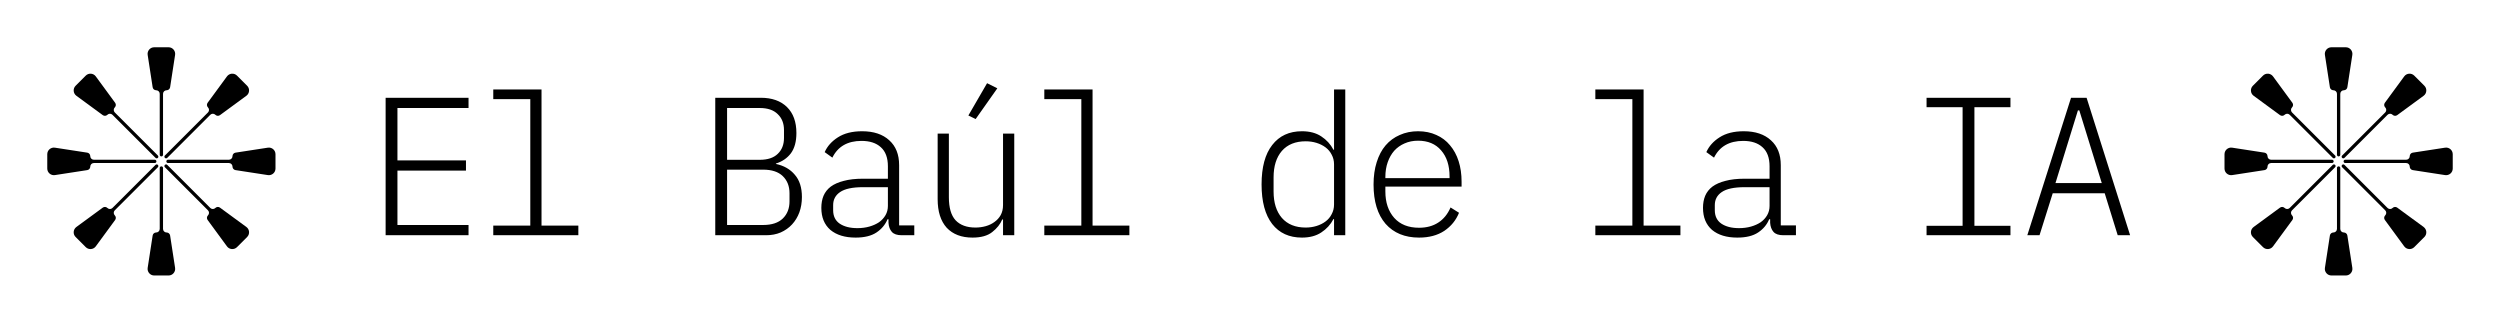
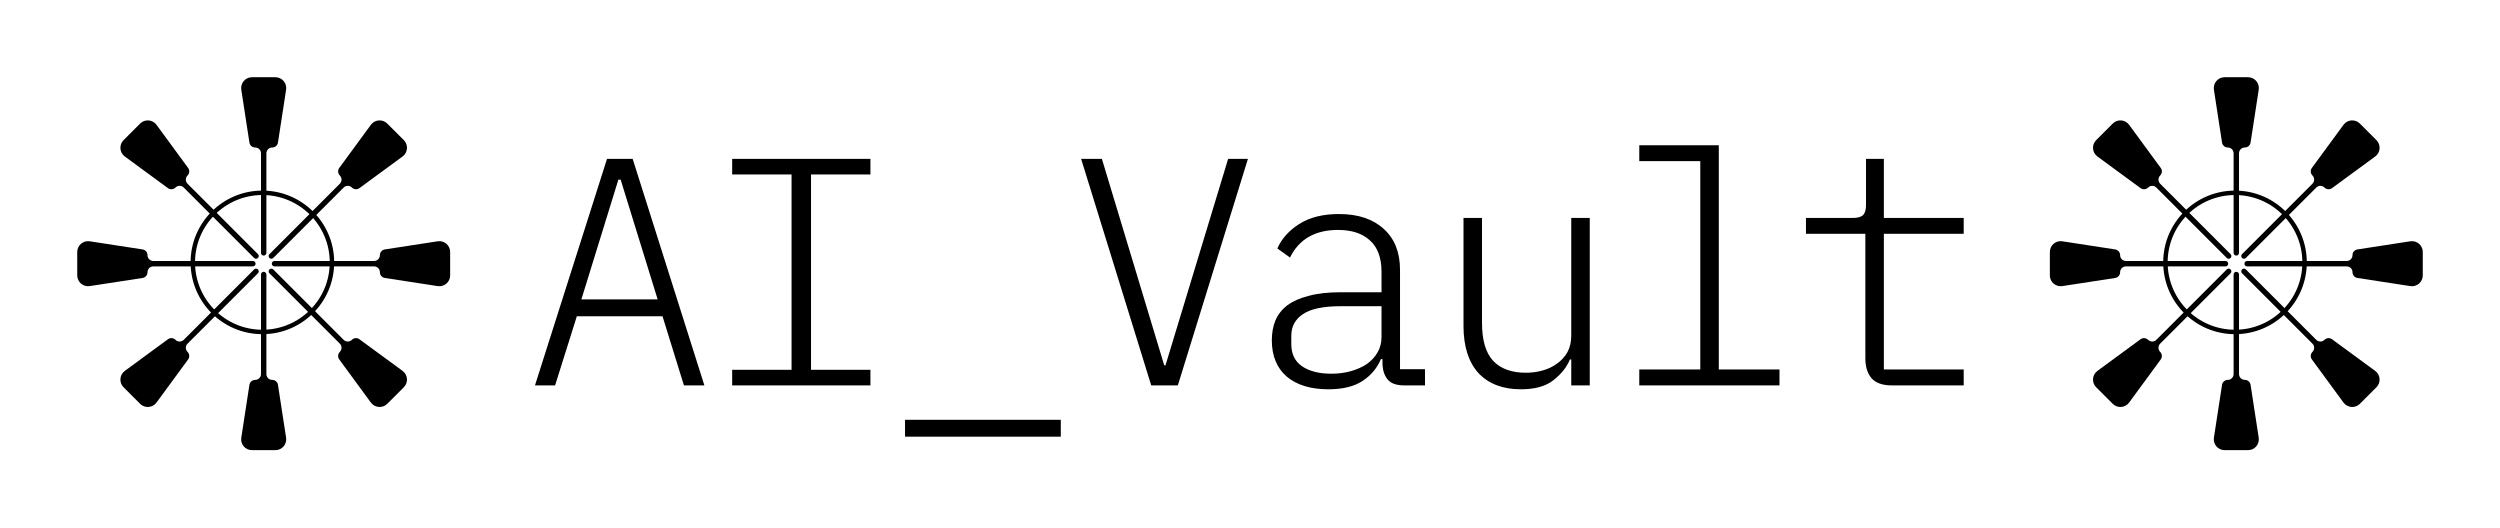
- <svg xmlns="http://www.w3.org/2000/svg" width="457" height="59" viewBox="0 0 457 59" fill="none">
-   <path d="M30.811 8.64H28.189C27.448 8.64 26.881 9.301 26.994 10.034L27.904 15.949C27.953 16.266 28.226 16.5 28.547 16.5C28.907 16.5 29.198 16.792 29.198 17.151V28.291C29.198 28.458 29.333 28.593 29.5 28.593C29.667 28.593 29.803 28.458 29.803 28.291V17.151C29.803 16.792 30.094 16.5 30.453 16.5C30.775 16.5 31.048 16.266 31.097 15.949L32.007 10.034C32.119 9.301 31.553 8.64 30.811 8.64Z" fill="black" />
-   <path d="M28.189 50.36H30.811C31.552 50.36 32.119 49.699 32.007 48.967L31.097 43.051C31.048 42.734 30.774 42.499 30.453 42.499C30.094 42.499 29.802 42.208 29.802 41.849L29.802 30.709C29.802 30.542 29.667 30.407 29.5 30.407C29.333 30.407 29.198 30.542 29.198 30.709L29.198 41.849C29.198 42.208 28.906 42.499 28.547 42.499C28.226 42.499 27.952 42.734 27.904 43.051L26.994 48.967C26.881 49.699 27.448 50.36 28.189 50.36Z" fill="black" />
-   <path d="M8.64 28.189V30.811C8.64 31.552 9.301 32.119 10.034 32.007L15.949 31.096C16.266 31.048 16.501 30.774 16.501 30.453C16.501 30.094 16.792 29.802 17.151 29.802H28.291C28.458 29.802 28.593 29.667 28.593 29.5C28.593 29.333 28.458 29.198 28.291 29.198H17.151C16.792 29.198 16.501 28.906 16.501 28.547C16.501 28.226 16.266 27.952 15.949 27.904L10.034 26.994C9.301 26.881 8.64 27.448 8.64 28.189Z" fill="black" />
-   <path d="M50.36 30.811V28.189C50.36 27.448 49.699 26.881 48.967 26.994L43.051 27.904C42.734 27.952 42.5 28.226 42.5 28.547C42.5 28.906 42.208 29.198 41.849 29.198L30.709 29.198C30.542 29.198 30.407 29.333 30.407 29.5C30.407 29.667 30.542 29.802 30.709 29.802L41.849 29.802C42.208 29.802 42.5 30.094 42.5 30.453C42.5 30.774 42.734 31.048 43.051 31.096L48.967 32.007C49.699 32.119 50.36 31.552 50.36 30.811Z" fill="black" />
-   <path d="M15.677 13.823L13.823 15.677C13.299 16.201 13.365 17.069 13.963 17.507L18.789 21.047C19.048 21.236 19.407 21.209 19.634 20.982C19.888 20.728 20.3 20.728 20.554 20.982L28.431 28.859C28.549 28.977 28.741 28.977 28.859 28.859C28.977 28.741 28.977 28.549 28.859 28.431L20.982 20.554C20.728 20.3 20.728 19.888 20.982 19.634C21.209 19.407 21.237 19.048 21.047 18.789L17.508 13.963C17.069 13.365 16.201 13.299 15.677 13.823Z" fill="black" />
-   <path d="M43.323 45.177L45.177 43.323C45.701 42.799 45.635 41.931 45.037 41.493L40.211 37.953C39.952 37.763 39.593 37.791 39.366 38.018C39.112 38.272 38.7 38.272 38.446 38.018L30.569 30.141C30.451 30.023 30.259 30.023 30.141 30.141C30.023 30.259 30.023 30.451 30.141 30.569L38.018 38.446C38.272 38.7 38.272 39.112 38.018 39.366C37.791 39.593 37.763 39.952 37.953 40.211L41.492 45.037C41.931 45.635 42.799 45.701 43.323 45.177Z" fill="black" />
-   <path d="M13.823 43.323L15.677 45.177C16.201 45.701 17.069 45.635 17.507 45.037L21.047 40.211C21.237 39.952 21.209 39.593 20.982 39.366C20.728 39.112 20.728 38.7 20.982 38.446L28.859 30.569C28.977 30.451 28.977 30.259 28.859 30.141C28.741 30.023 28.549 30.023 28.431 30.141L20.554 38.018C20.3 38.272 19.888 38.272 19.634 38.018C19.407 37.791 19.048 37.763 18.789 37.953L13.963 41.493C13.365 41.931 13.299 42.799 13.823 43.323Z" fill="black" />
-   <path d="M45.177 15.677L43.323 13.823C42.799 13.299 41.931 13.365 41.493 13.963L37.953 18.789C37.764 19.048 37.791 19.407 38.018 19.634C38.272 19.888 38.272 20.3 38.018 20.554L30.141 28.431C30.023 28.549 30.023 28.741 30.141 28.859C30.259 28.977 30.451 28.977 30.569 28.859L38.446 20.982C38.7 20.728 39.112 20.728 39.366 20.982C39.593 21.209 39.952 21.237 40.211 21.047L45.037 17.508C45.635 17.069 45.701 16.201 45.177 15.677Z" fill="black" />
-   <path d="M70.492 43V17.872H85.648V19.744H72.652V29.32H85.18V31.192H72.652V41.128H85.648V43H70.492ZM90.17 41.236H96.938V18.124H90.17V16.36H98.99V41.236H105.722V43H90.17V41.236ZM130.75 17.872H139.066C141.106 17.872 142.702 18.436 143.854 19.564C145.006 20.692 145.582 22.276 145.582 24.316C145.582 25.876 145.246 27.112 144.574 28.024C143.902 28.912 142.99 29.536 141.838 29.896V29.968C143.302 30.28 144.454 30.94 145.294 31.948C146.158 32.932 146.59 34.288 146.59 36.016C146.59 37.024 146.434 37.96 146.122 38.824C145.81 39.664 145.366 40.396 144.79 41.02C144.214 41.644 143.518 42.136 142.702 42.496C141.91 42.832 141.022 43 140.038 43H130.75V17.872ZM139.498 41.128C141.082 41.128 142.282 40.732 143.098 39.94C143.914 39.148 144.322 38.104 144.322 36.808V35.332C144.322 34.036 143.914 32.992 143.098 32.2C142.282 31.408 141.082 31.012 139.498 31.012H132.91V41.128H139.498ZM138.886 29.212C140.326 29.212 141.418 28.852 142.162 28.132C142.93 27.412 143.314 26.44 143.314 25.216V23.776C143.314 22.552 142.93 21.58 142.162 20.86C141.418 20.116 140.326 19.744 138.886 19.744H132.91V29.212H138.886ZM164.828 43C163.988 43 163.388 42.796 163.028 42.388C162.668 41.98 162.464 41.428 162.416 40.732V40.084H162.236C161.828 41.068 161.156 41.872 160.22 42.496C159.284 43.12 158.012 43.432 156.404 43.432C154.46 43.432 152.924 42.964 151.796 42.028C150.692 41.068 150.14 39.724 150.14 37.996C150.14 37.18 150.272 36.448 150.536 35.8C150.824 35.128 151.268 34.564 151.868 34.108C152.492 33.652 153.284 33.304 154.244 33.064C155.204 32.8 156.38 32.668 157.772 32.668H162.308V30.4C162.308 28.84 161.876 27.676 161.012 26.908C160.172 26.14 158.996 25.756 157.484 25.756C154.94 25.756 153.164 26.776 152.156 28.816L150.752 27.808C151.232 26.728 152.036 25.828 153.164 25.108C154.316 24.364 155.792 23.992 157.592 23.992C159.704 23.992 161.36 24.544 162.56 25.648C163.76 26.728 164.36 28.24 164.36 30.184V41.2H167.132V43H164.828ZM156.728 41.704C157.52 41.704 158.252 41.608 158.924 41.416C159.596 41.224 160.184 40.96 160.688 40.624C161.192 40.264 161.588 39.832 161.876 39.328C162.164 38.824 162.308 38.26 162.308 37.636V34.216H157.772C155.828 34.216 154.424 34.516 153.56 35.116C152.72 35.692 152.3 36.484 152.3 37.492V38.428C152.3 39.508 152.696 40.324 153.488 40.876C154.304 41.428 155.384 41.704 156.728 41.704ZM183.354 40.12H183.21C182.85 40.984 182.238 41.752 181.374 42.424C180.534 43.096 179.334 43.432 177.774 43.432C175.758 43.432 174.186 42.832 173.058 41.632C171.954 40.408 171.402 38.668 171.402 36.412V24.424H173.454V36.052C173.454 37.972 173.862 39.376 174.678 40.264C175.518 41.152 176.73 41.596 178.314 41.596C178.962 41.596 179.586 41.512 180.186 41.344C180.786 41.176 181.314 40.924 181.77 40.588C182.25 40.252 182.634 39.832 182.922 39.328C183.21 38.8 183.354 38.188 183.354 37.492V24.424H185.406V43H183.354V40.12ZM178.35 21.76L177.018 21.112L180.438 15.208L182.31 16.144L178.35 21.76ZM190.9 41.236H197.668V18.124H190.9V16.36H199.72V41.236H206.452V43H190.9V41.236ZM243.863 40.048H243.755C243.227 41.056 242.483 41.872 241.523 42.496C240.587 43.12 239.411 43.432 237.995 43.432C235.667 43.432 233.855 42.604 232.559 40.948C231.263 39.268 230.615 36.856 230.615 33.712C230.615 30.568 231.263 28.168 232.559 26.512C233.855 24.832 235.667 23.992 237.995 23.992C239.411 23.992 240.587 24.304 241.523 24.928C242.483 25.552 243.227 26.368 243.755 27.376H243.863V16.36H245.915V43H243.863V40.048ZM238.679 41.596C239.375 41.596 240.035 41.5 240.659 41.308C241.283 41.116 241.835 40.84 242.315 40.48C242.795 40.12 243.167 39.676 243.431 39.148C243.719 38.62 243.863 38.032 243.863 37.384V30.04C243.863 29.392 243.719 28.804 243.431 28.276C243.167 27.748 242.795 27.304 242.315 26.944C241.835 26.584 241.283 26.308 240.659 26.116C240.035 25.924 239.375 25.828 238.679 25.828C236.807 25.828 235.355 26.416 234.323 27.592C233.315 28.768 232.811 30.376 232.811 32.416V35.008C232.811 37.048 233.315 38.656 234.323 39.832C235.355 41.008 236.807 41.596 238.679 41.596ZM259.401 43.432C256.809 43.432 254.769 42.592 253.281 40.912C251.817 39.208 251.085 36.82 251.085 33.748C251.085 32.212 251.277 30.844 251.661 29.644C252.045 28.42 252.585 27.4 253.281 26.584C254.001 25.744 254.865 25.108 255.873 24.676C256.881 24.22 257.997 23.992 259.221 23.992C260.469 23.992 261.585 24.22 262.569 24.676C263.553 25.108 264.381 25.732 265.053 26.548C265.749 27.364 266.277 28.336 266.637 29.464C266.997 30.592 267.177 31.84 267.177 33.208V34.108H253.245V35.008C253.245 37 253.785 38.608 254.865 39.832C255.945 41.032 257.457 41.632 259.401 41.632C260.769 41.632 261.933 41.32 262.893 40.696C263.877 40.072 264.633 39.148 265.161 37.924L266.709 38.896C266.157 40.264 265.257 41.368 264.009 42.208C262.761 43.024 261.225 43.432 259.401 43.432ZM259.221 25.72C258.309 25.72 257.481 25.888 256.737 26.224C256.017 26.536 255.393 26.98 254.865 27.556C254.361 28.132 253.965 28.828 253.677 29.644C253.389 30.46 253.245 31.36 253.245 32.344V32.56H264.981V32.272C264.981 30.256 264.465 28.66 263.433 27.484C262.425 26.308 261.021 25.72 259.221 25.72ZM291.629 41.236H298.397V18.124H291.629V16.36H300.449V41.236H307.181V43H291.629V41.236ZM325.995 43C325.155 43 324.555 42.796 324.195 42.388C323.835 41.98 323.631 41.428 323.583 40.732V40.084H323.403C322.995 41.068 322.323 41.872 321.387 42.496C320.451 43.12 319.179 43.432 317.571 43.432C315.627 43.432 314.091 42.964 312.963 42.028C311.859 41.068 311.307 39.724 311.307 37.996C311.307 37.18 311.439 36.448 311.703 35.8C311.991 35.128 312.435 34.564 313.035 34.108C313.659 33.652 314.451 33.304 315.411 33.064C316.371 32.8 317.547 32.668 318.939 32.668H323.475V30.4C323.475 28.84 323.043 27.676 322.179 26.908C321.339 26.14 320.163 25.756 318.651 25.756C316.107 25.756 314.331 26.776 313.323 28.816L311.919 27.808C312.399 26.728 313.203 25.828 314.331 25.108C315.483 24.364 316.959 23.992 318.759 23.992C320.871 23.992 322.527 24.544 323.727 25.648C324.927 26.728 325.527 28.24 325.527 30.184V41.2H328.299V43H325.995ZM317.895 41.704C318.687 41.704 319.419 41.608 320.091 41.416C320.763 41.224 321.351 40.96 321.855 40.624C322.359 40.264 322.755 39.832 323.043 39.328C323.331 38.824 323.475 38.26 323.475 37.636V34.216H318.939C316.995 34.216 315.591 34.516 314.727 35.116C313.887 35.692 313.467 36.484 313.467 37.492V38.428C313.467 39.508 313.863 40.324 314.655 40.876C315.471 41.428 316.551 41.704 317.895 41.704ZM352.175 43V41.272H358.763V19.6H352.175V17.872H367.511V19.6H360.923V41.272H367.511V43H352.175ZM387.117 43L384.741 35.332H375.237L372.825 43H370.593L378.585 17.872H381.429L389.385 43H387.117ZM380.097 20.176H379.845L375.741 33.46H384.201L380.097 20.176Z" fill="black" />
-   <path d="M428.812 8.64H426.189C425.448 8.64 424.881 9.301 424.994 10.034L425.904 15.949C425.953 16.266 426.226 16.5 426.547 16.5C426.907 16.5 427.198 16.792 427.198 17.151V28.291C427.198 28.458 427.333 28.593 427.5 28.593C427.667 28.593 427.803 28.458 427.803 28.291V17.151C427.803 16.792 428.094 16.5 428.453 16.5C428.775 16.5 429.048 16.266 429.097 15.949L430.007 10.034C430.119 9.301 429.553 8.64 428.812 8.64Z" fill="black" />
-   <path d="M426.189 50.36H428.811C429.552 50.36 430.119 49.699 430.007 48.967L429.097 43.051C429.048 42.734 428.774 42.499 428.453 42.499C428.094 42.499 427.802 42.208 427.802 41.849V30.709C427.802 30.542 427.667 30.407 427.5 30.407C427.333 30.407 427.198 30.542 427.198 30.709V41.849C427.198 42.208 426.906 42.499 426.547 42.499C426.226 42.499 425.952 42.734 425.904 43.051L424.994 48.967C424.881 49.699 425.448 50.36 426.189 50.36Z" fill="black" />
-   <path d="M406.64 28.189V30.811C406.64 31.552 407.301 32.119 408.034 32.007L413.949 31.096C414.266 31.048 414.501 30.774 414.501 30.453C414.501 30.094 414.792 29.802 415.151 29.802H426.291C426.458 29.802 426.593 29.667 426.593 29.5C426.593 29.333 426.458 29.198 426.291 29.198H415.151C414.792 29.198 414.501 28.906 414.501 28.547C414.501 28.226 414.266 27.952 413.949 27.904L408.034 26.994C407.301 26.881 406.64 27.448 406.64 28.189Z" fill="black" />
-   <path d="M448.36 30.811V28.189C448.36 27.448 447.699 26.881 446.967 26.994L441.052 27.904C440.734 27.952 440.5 28.226 440.5 28.547C440.5 28.906 440.208 29.198 439.849 29.198L428.709 29.198C428.542 29.198 428.407 29.333 428.407 29.5C428.407 29.667 428.542 29.802 428.709 29.802L439.849 29.802C440.208 29.802 440.5 30.094 440.5 30.453C440.5 30.774 440.734 31.048 441.052 31.096L446.967 32.007C447.699 32.119 448.36 31.552 448.36 30.811Z" fill="black" />
-   <path d="M413.677 13.823L411.823 15.677C411.299 16.201 411.365 17.069 411.963 17.507L416.789 21.047C417.048 21.236 417.407 21.209 417.634 20.982C417.888 20.728 418.3 20.728 418.554 20.982L426.431 28.859C426.549 28.977 426.741 28.977 426.859 28.859C426.977 28.741 426.977 28.549 426.859 28.431L418.982 20.554C418.728 20.3 418.728 19.888 418.982 19.634C419.209 19.407 419.237 19.048 419.047 18.789L415.507 13.963C415.069 13.365 414.201 13.299 413.677 13.823Z" fill="black" />
-   <path d="M441.323 45.177L443.177 43.323C443.701 42.799 443.635 41.931 443.037 41.493L438.211 37.953C437.952 37.763 437.593 37.791 437.366 38.018C437.112 38.272 436.7 38.272 436.446 38.018L428.569 30.141C428.451 30.023 428.259 30.023 428.141 30.141C428.023 30.259 428.023 30.451 428.141 30.569L436.018 38.446C436.272 38.7 436.272 39.112 436.018 39.366C435.791 39.593 435.763 39.952 435.953 40.211L439.493 45.037C439.931 45.635 440.799 45.701 441.323 45.177Z" fill="black" />
-   <path d="M411.823 43.323L413.677 45.177C414.201 45.701 415.069 45.635 415.507 45.037L419.047 40.211C419.237 39.952 419.209 39.593 418.982 39.366C418.728 39.112 418.728 38.7 418.982 38.446L426.859 30.569C426.977 30.451 426.977 30.259 426.859 30.141C426.741 30.023 426.549 30.023 426.431 30.141L418.554 38.018C418.3 38.272 417.888 38.272 417.634 38.018C417.407 37.791 417.048 37.763 416.789 37.953L411.963 41.493C411.365 41.931 411.299 42.799 411.823 43.323Z" fill="black" />
-   <path d="M443.177 15.677L441.323 13.823C440.799 13.299 439.931 13.365 439.493 13.963L435.953 18.789C435.763 19.048 435.791 19.407 436.018 19.634C436.272 19.888 436.272 20.3 436.018 20.554L428.141 28.431C428.023 28.549 428.023 28.741 428.141 28.859C428.259 28.977 428.451 28.977 428.569 28.859L436.446 20.982C436.7 20.728 437.112 20.728 437.366 20.982C437.593 21.209 437.952 21.237 438.211 21.047L443.037 17.508C443.635 17.069 443.701 16.201 443.177 15.677Z" fill="black" />
+ <svg xmlns="http://www.w3.org/2000/svg" width="493" height="104" viewBox="0 0 493 104" fill="none">
+   <path d="M134.872 76L130.648 62.368H113.752L109.464 76H105.496L119.704 31.328H124.76L138.904 76H134.872ZM122.392 35.424H121.944L114.648 59.04H129.688L122.392 35.424ZM144.383 76V72.928H156.095V34.4H144.383V31.328H171.647V34.4H159.935V72.928H171.647V76H144.383ZM178.47 86.112V82.784H209.19V86.112H178.47ZM227.021 76L213.197 31.328H217.293L229.581 72.032H229.837L242.189 31.328H246.093L232.269 76H227.021ZM276.916 76C275.423 76 274.356 75.637 273.716 74.912C273.076 74.187 272.713 73.205 272.628 71.968V70.816H272.308C271.583 72.565 270.388 73.995 268.724 75.104C267.06 76.213 264.799 76.768 261.94 76.768C258.484 76.768 255.753 75.936 253.748 74.272C251.785 72.565 250.804 70.176 250.804 67.104C250.804 65.653 251.039 64.352 251.508 63.2C252.02 62.005 252.809 61.003 253.876 60.192C254.985 59.381 256.393 58.763 258.1 58.336C259.807 57.867 261.897 57.632 264.372 57.632H272.436V53.6C272.436 50.827 271.668 48.757 270.132 47.392C268.639 46.027 266.548 45.344 263.86 45.344C259.337 45.344 256.18 47.157 254.388 50.784L251.892 48.992C252.745 47.072 254.175 45.472 256.18 44.192C258.228 42.869 260.852 42.208 264.052 42.208C267.807 42.208 270.751 43.189 272.884 45.152C275.017 47.072 276.084 49.76 276.084 53.216V72.8H281.012V76H276.916ZM262.516 73.696C263.924 73.696 265.225 73.525 266.42 73.184C267.615 72.843 268.66 72.373 269.556 71.776C270.452 71.136 271.156 70.368 271.668 69.472C272.18 68.576 272.436 67.573 272.436 66.464V60.384H264.372C260.916 60.384 258.42 60.917 256.884 61.984C255.391 63.008 254.644 64.416 254.644 66.208V67.872C254.644 69.792 255.348 71.243 256.756 72.224C258.207 73.205 260.127 73.696 262.516 73.696ZM309.851 70.88H309.595C308.955 72.416 307.867 73.781 306.331 74.976C304.838 76.171 302.704 76.768 299.931 76.768C296.347 76.768 293.552 75.701 291.547 73.568C289.584 71.392 288.603 68.299 288.603 64.288V42.976H292.251V63.648C292.251 67.061 292.976 69.557 294.427 71.136C295.92 72.715 298.075 73.504 300.891 73.504C302.043 73.504 303.152 73.355 304.219 73.056C305.286 72.757 306.224 72.309 307.035 71.712C307.888 71.115 308.571 70.368 309.083 69.472C309.595 68.533 309.851 67.445 309.851 66.208V42.976H313.499V76H309.851V70.88ZM323.266 72.864H335.298V31.776H323.266V28.64H338.946V72.864H350.914V76H323.266V72.864ZM373.033 76C371.241 76 369.918 75.531 369.065 74.592C368.254 73.611 367.849 72.309 367.849 70.688V46.112H356.137V42.976H365.417C366.356 42.976 367.017 42.784 367.401 42.4C367.785 42.016 367.977 41.355 367.977 40.416V31.328H371.497V42.976H387.241V46.112H371.497V72.864H387.241V76H373.033Z" fill="black" />
+   <path d="M443.312 15.23H438.689C437.383 15.23 436.383 16.395 436.582 17.686L438.186 28.113C438.272 28.672 438.754 29.086 439.32 29.086C439.954 29.086 440.467 29.599 440.467 30.233V49.868C440.467 50.163 440.706 50.401 441 50.401C441.295 50.401 441.533 50.163 441.533 49.868V30.233C441.533 29.599 442.047 29.086 442.681 29.086C443.247 29.086 443.728 28.672 443.815 28.113L445.419 17.686C445.617 16.395 444.618 15.23 443.312 15.23Z" fill="black" />
+   <path d="M438.689 88.769H443.312C444.618 88.769 445.617 87.605 445.418 86.314L443.814 75.887C443.728 75.328 443.247 74.914 442.68 74.914C442.047 74.914 441.533 74.401 441.533 73.767V54.132C441.533 53.837 441.294 53.599 441 53.599C440.706 53.599 440.467 53.837 440.467 54.132V73.767C440.467 74.401 439.954 74.914 439.32 74.914C438.754 74.914 438.272 75.328 438.186 75.887L436.582 86.314C436.383 87.605 437.382 88.769 438.689 88.769Z" fill="black" />
+   <path d="M404.231 49.688V54.311C404.231 55.618 405.395 56.617 406.686 56.418L417.113 54.814C417.673 54.728 418.086 54.246 418.086 53.68C418.086 53.047 418.6 52.533 419.233 52.533H438.869C439.163 52.533 439.402 52.294 439.402 52C439.402 51.706 439.163 51.467 438.869 51.467H419.233C418.6 51.467 418.086 50.953 418.086 50.32C418.086 49.754 417.673 49.272 417.113 49.186L406.686 47.582C405.395 47.383 404.231 48.382 404.231 49.688Z" fill="black" />
+   <path d="M477.77 54.312V49.689C477.77 48.382 476.605 47.383 475.314 47.582L464.887 49.186C464.328 49.272 463.915 49.754 463.915 50.32C463.915 50.953 463.401 51.467 462.767 51.467L443.132 51.467C442.837 51.467 442.599 51.706 442.599 52C442.599 52.294 442.837 52.533 443.132 52.533L462.767 52.533C463.401 52.533 463.915 53.047 463.915 53.68C463.915 54.246 464.328 54.728 464.887 54.814L475.314 56.418C476.605 56.617 477.77 55.618 477.77 54.312Z" fill="black" />
+   <path d="M416.634 24.366L413.366 27.634C412.442 28.558 412.559 30.088 413.612 30.861L422.119 37.099C422.576 37.434 423.209 37.386 423.609 36.985C424.057 36.537 424.783 36.537 425.231 36.985L439.116 50.87C439.324 51.078 439.661 51.078 439.87 50.87C440.078 50.661 440.078 50.324 439.87 50.116L425.985 36.232C425.537 35.784 425.537 35.057 425.985 34.609C426.386 34.209 426.434 33.576 426.099 33.119L419.861 24.612C419.088 23.559 417.558 23.442 416.634 24.366Z" fill="black" />
+   <path d="M465.365 79.634L468.634 76.365C469.558 75.442 469.441 73.912 468.388 73.139L459.88 66.901C459.424 66.566 458.791 66.614 458.391 67.015C457.943 67.463 457.216 67.463 456.768 67.015L442.884 53.13C442.676 52.922 442.338 52.922 442.13 53.13C441.922 53.339 441.922 53.676 442.13 53.884L456.015 67.768C456.463 68.216 456.463 68.943 456.015 69.391C455.614 69.791 455.566 70.424 455.901 70.881L462.139 79.388C462.912 80.441 464.442 80.558 465.365 79.634Z" fill="black" />
+   <path d="M413.366 76.366L416.634 79.635C417.558 80.558 419.088 80.441 419.861 79.388L426.099 70.881C426.434 70.424 426.386 69.791 425.985 69.391C425.537 68.943 425.537 68.217 425.985 67.769L439.87 53.884C440.078 53.676 440.078 53.339 439.87 53.13C439.662 52.922 439.324 52.922 439.116 53.13L425.232 67.015C424.784 67.463 424.057 67.463 423.609 67.015C423.209 66.615 422.576 66.566 422.119 66.901L413.612 73.139C412.559 73.912 412.442 75.442 413.366 76.366Z" fill="black" />
+   <path d="M468.635 27.634L465.366 24.366C464.442 23.442 462.912 23.559 462.14 24.612L455.901 33.119C455.566 33.576 455.615 34.209 456.015 34.609C456.463 35.057 456.463 35.783 456.015 36.231L442.131 50.116C441.923 50.324 441.923 50.661 442.131 50.87C442.339 51.078 442.676 51.078 442.884 50.87L456.769 36.985C457.217 36.537 457.943 36.537 458.391 36.985C458.792 37.386 459.424 37.434 459.881 37.099L468.388 30.86C469.441 30.088 469.558 28.558 468.635 27.634Z" fill="black" />
+   <path d="M454.901 51.742C454.901 59.562 448.562 65.901 440.743 65.901C432.923 65.901 426.584 59.562 426.584 51.742C426.584 43.923 432.923 37.584 440.743 37.584C448.562 37.584 454.901 43.923 454.901 51.742ZM427.461 51.742C427.461 59.078 433.407 65.025 440.743 65.025C448.078 65.025 454.025 59.078 454.025 51.742C454.025 44.407 448.078 38.46 440.743 38.46C433.407 38.46 427.461 44.407 427.461 51.742Z" fill="black" />
+   <path d="M54.312 15.23H49.689C48.383 15.23 47.383 16.395 47.582 17.686L49.186 28.113C49.272 28.672 49.754 29.086 50.32 29.086C50.954 29.086 51.468 29.599 51.468 30.233V49.868C51.468 50.163 51.706 50.401 52 50.401C52.295 50.401 52.533 50.163 52.533 49.868V30.233C52.533 29.599 53.047 29.086 53.681 29.086C54.247 29.086 54.728 28.672 54.815 28.113L56.419 17.686C56.617 16.395 55.618 15.23 54.312 15.23Z" fill="black" />
+   <path d="M49.689 88.769H54.312C55.618 88.769 56.617 87.605 56.418 86.314L54.814 75.887C54.728 75.328 54.247 74.914 53.68 74.914C53.047 74.914 52.533 74.401 52.533 73.767L52.533 54.132C52.533 53.837 52.294 53.599 52 53.599C51.706 53.599 51.467 53.837 51.467 54.132L51.467 73.767C51.467 74.401 50.954 74.914 50.32 74.914C49.754 74.914 49.272 75.328 49.186 75.887L47.582 86.314C47.383 87.605 48.382 88.769 49.689 88.769Z" fill="black" />
+   <path d="M15.231 49.688V54.311C15.231 55.618 16.395 56.617 17.686 56.418L28.113 54.814C28.673 54.728 29.086 54.246 29.086 53.68C29.086 53.047 29.6 52.533 30.233 52.533H49.869C50.163 52.533 50.402 52.294 50.402 52C50.402 51.706 50.163 51.467 49.869 51.467H30.233C29.6 51.467 29.086 50.953 29.086 50.32C29.086 49.754 28.673 49.272 28.113 49.186L17.686 47.582C16.395 47.383 15.231 48.382 15.231 49.688Z" fill="black" />
+   <path d="M88.77 54.312V49.689C88.77 48.382 87.605 47.383 86.314 47.582L75.887 49.186C75.328 49.272 74.915 49.754 74.915 50.32C74.915 50.953 74.401 51.467 73.767 51.467L54.132 51.467C53.837 51.467 53.599 51.706 53.599 52C53.599 52.294 53.837 52.533 54.132 52.533L73.767 52.533C74.401 52.533 74.915 53.047 74.915 53.68C74.915 54.246 75.328 54.728 75.887 54.814L86.314 56.418C87.605 56.617 88.77 55.618 88.77 54.312Z" fill="black" />
+   <path d="M27.634 24.366L24.366 27.634C23.442 28.558 23.559 30.088 24.612 30.861L33.119 37.099C33.576 37.434 34.209 37.386 34.609 36.985C35.057 36.537 35.783 36.537 36.231 36.985L50.116 50.87C50.324 51.078 50.661 51.078 50.87 50.87C51.078 50.661 51.078 50.324 50.87 50.116L36.985 36.232C36.537 35.784 36.537 35.057 36.985 34.609C37.386 34.209 37.434 33.576 37.099 33.119L30.86 24.612C30.088 23.559 28.558 23.442 27.634 24.366Z" fill="black" />
+   <path d="M76.365 79.634L79.634 76.365C80.558 75.442 80.441 73.912 79.388 73.139L70.88 66.901C70.424 66.566 69.791 66.614 69.391 67.015C68.943 67.463 68.216 67.463 67.768 67.015L53.884 53.13C53.676 52.922 53.338 52.922 53.13 53.13C52.922 53.339 52.922 53.676 53.13 53.884L67.015 67.768C67.463 68.216 67.463 68.943 67.015 69.391C66.614 69.791 66.566 70.424 66.901 70.881L73.139 79.388C73.912 80.441 75.442 80.558 76.365 79.634Z" fill="black" />
+   <path d="M24.366 76.366L27.634 79.635C28.558 80.558 30.088 80.441 30.861 79.388L37.099 70.881C37.434 70.424 37.386 69.791 36.985 69.391C36.537 68.943 36.537 68.217 36.985 67.769L50.87 53.884C51.078 53.676 51.078 53.339 50.87 53.13C50.661 52.922 50.324 52.922 50.116 53.13L36.232 67.015C35.784 67.463 35.057 67.463 34.609 67.015C34.209 66.615 33.576 66.566 33.119 66.901L24.612 73.139C23.559 73.912 23.442 75.442 24.366 76.366Z" fill="black" />
+   <path d="M79.635 27.634L76.366 24.366C75.442 23.442 73.912 23.559 73.14 24.612L66.901 33.119C66.566 33.576 66.615 34.209 67.015 34.609C67.463 35.057 67.463 35.783 67.015 36.231L53.131 50.116C52.922 50.324 52.922 50.661 53.131 50.87C53.339 51.078 53.676 51.078 53.884 50.87L67.769 36.985C68.217 36.537 68.943 36.537 69.391 36.985C69.792 37.386 70.424 37.434 70.881 37.099L79.388 30.86C80.441 30.088 80.558 28.558 79.635 27.634Z" fill="black" />
+   <path d="M65.901 51.742C65.901 59.562 59.562 65.901 51.743 65.901C43.923 65.901 37.584 59.562 37.584 51.742C37.584 43.923 43.923 37.584 51.743 37.584C59.562 37.584 65.901 43.923 65.901 51.742ZM38.461 51.742C38.461 59.078 44.407 65.025 51.743 65.025C59.078 65.025 65.025 59.078 65.025 51.742C65.025 44.407 59.078 38.46 51.743 38.46C44.407 38.46 38.461 44.407 38.461 51.742Z" fill="black" />
</svg>
